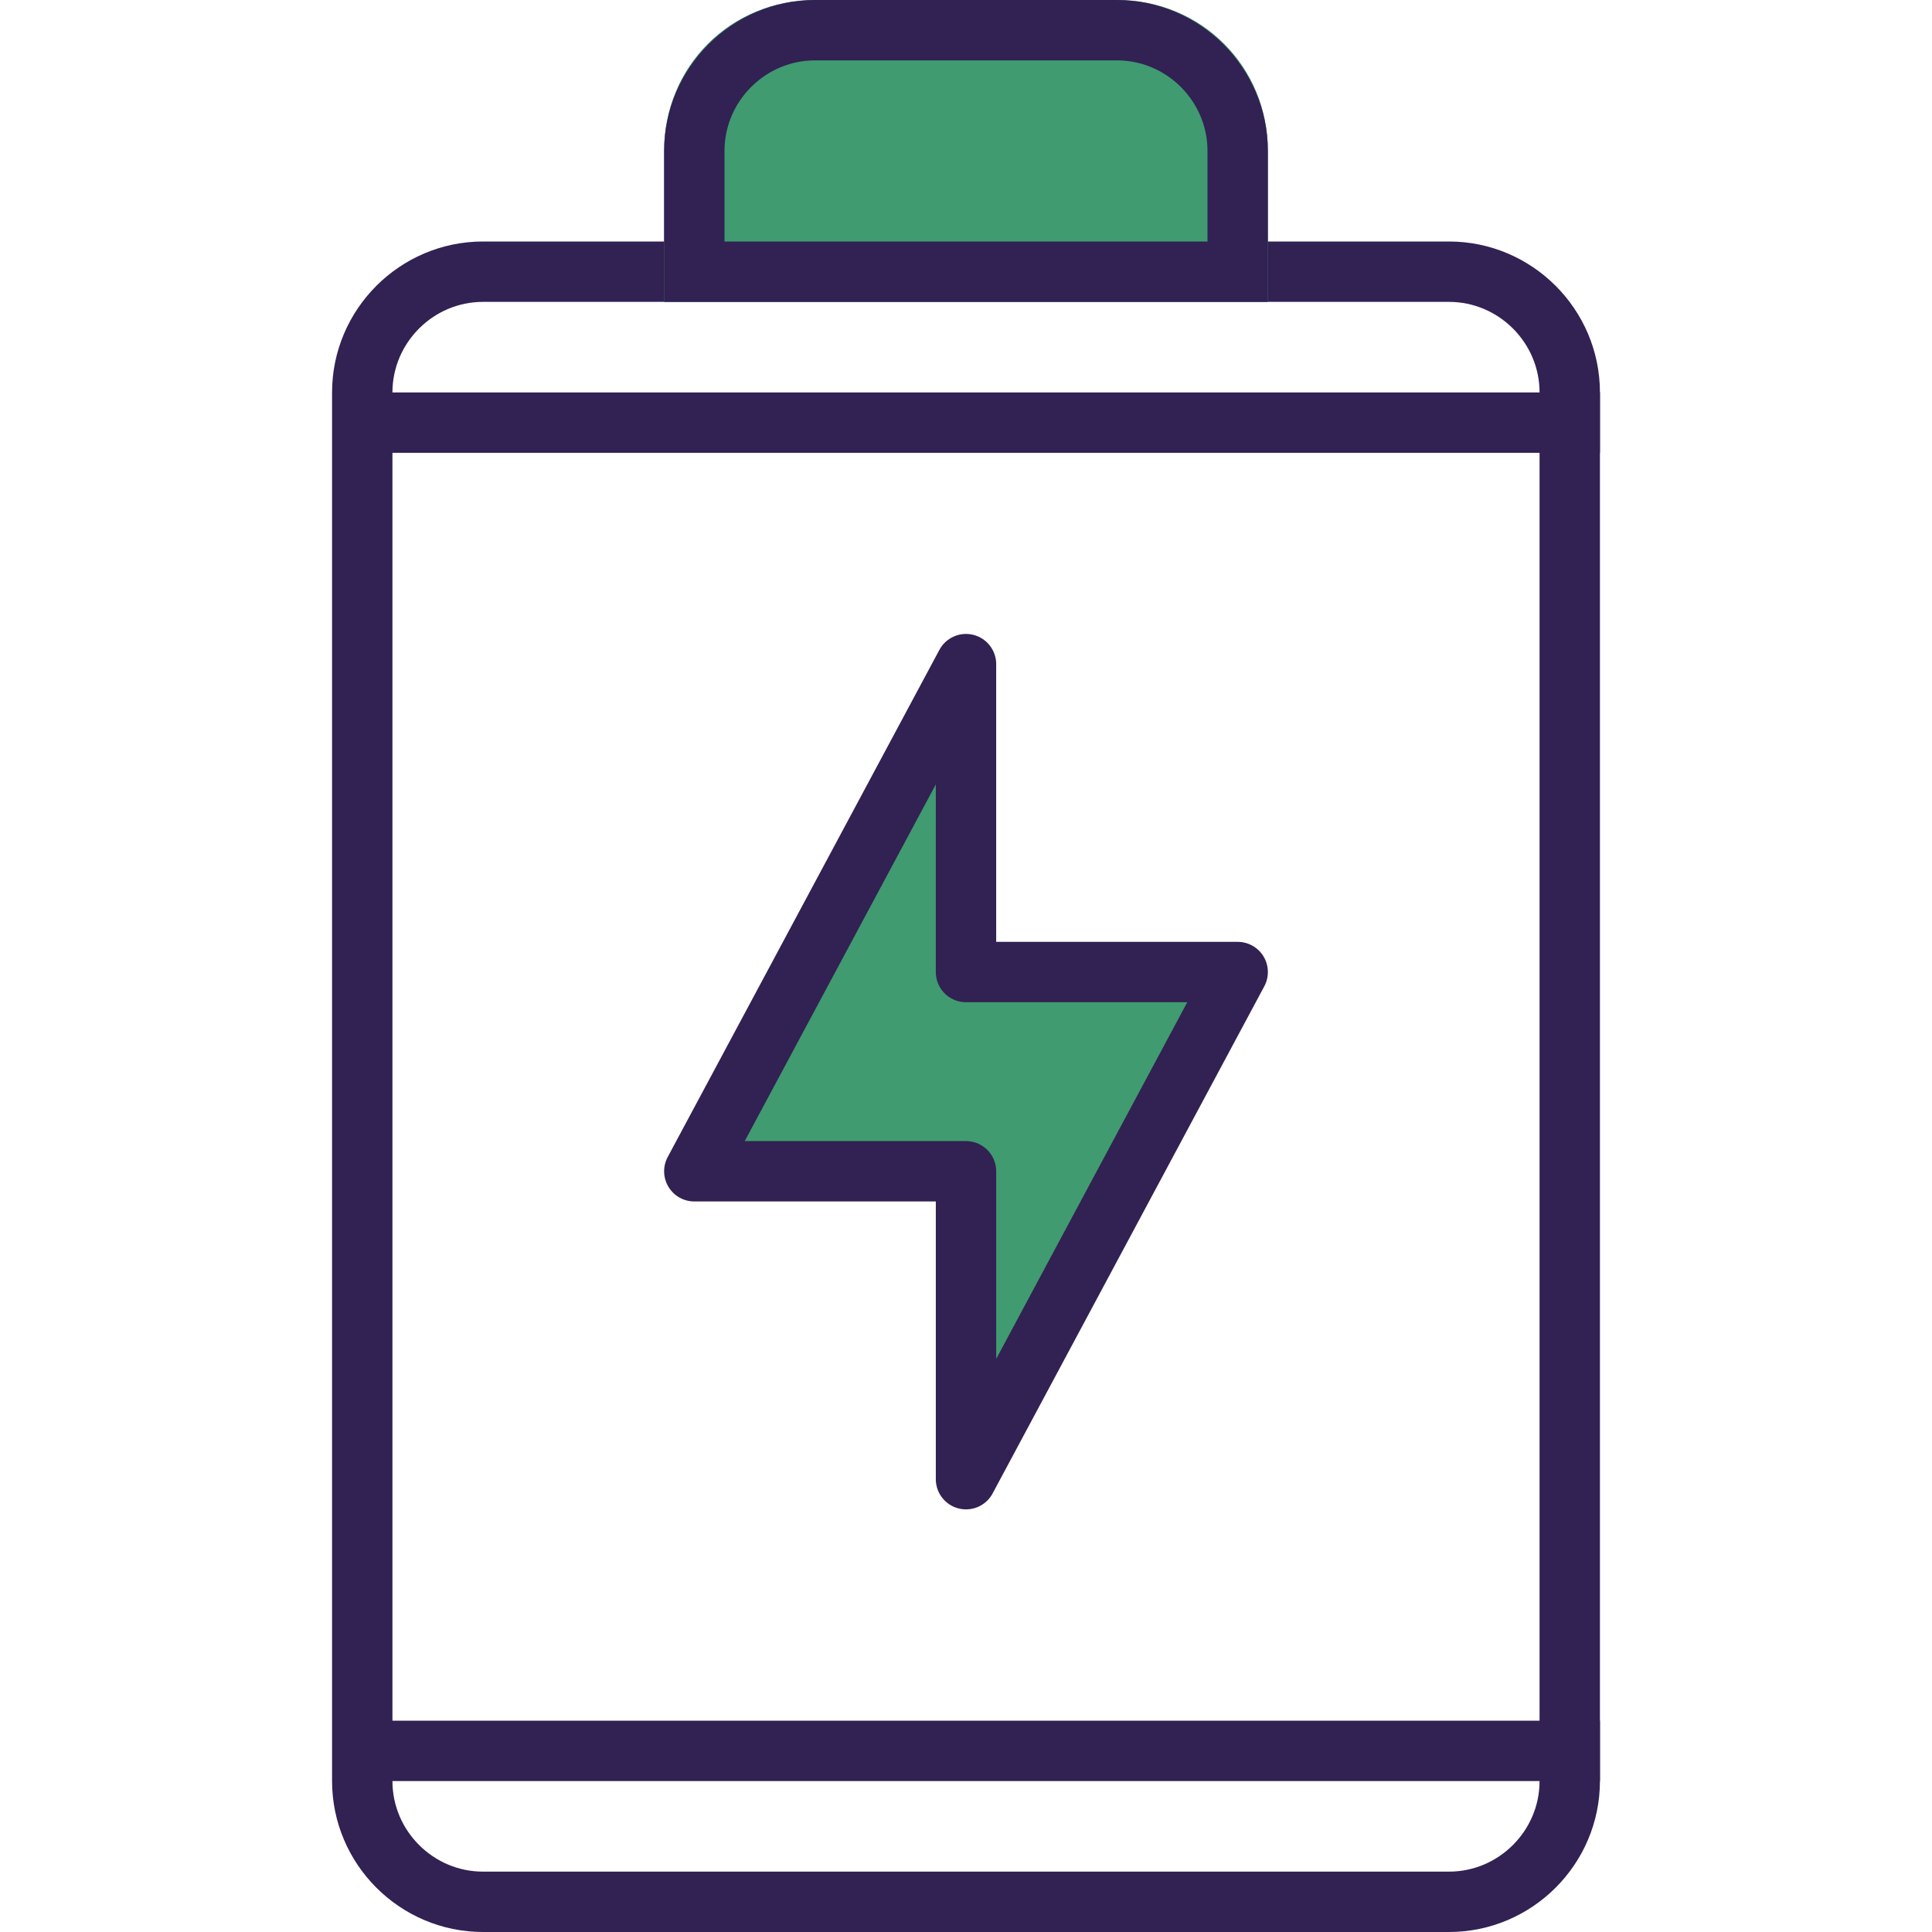
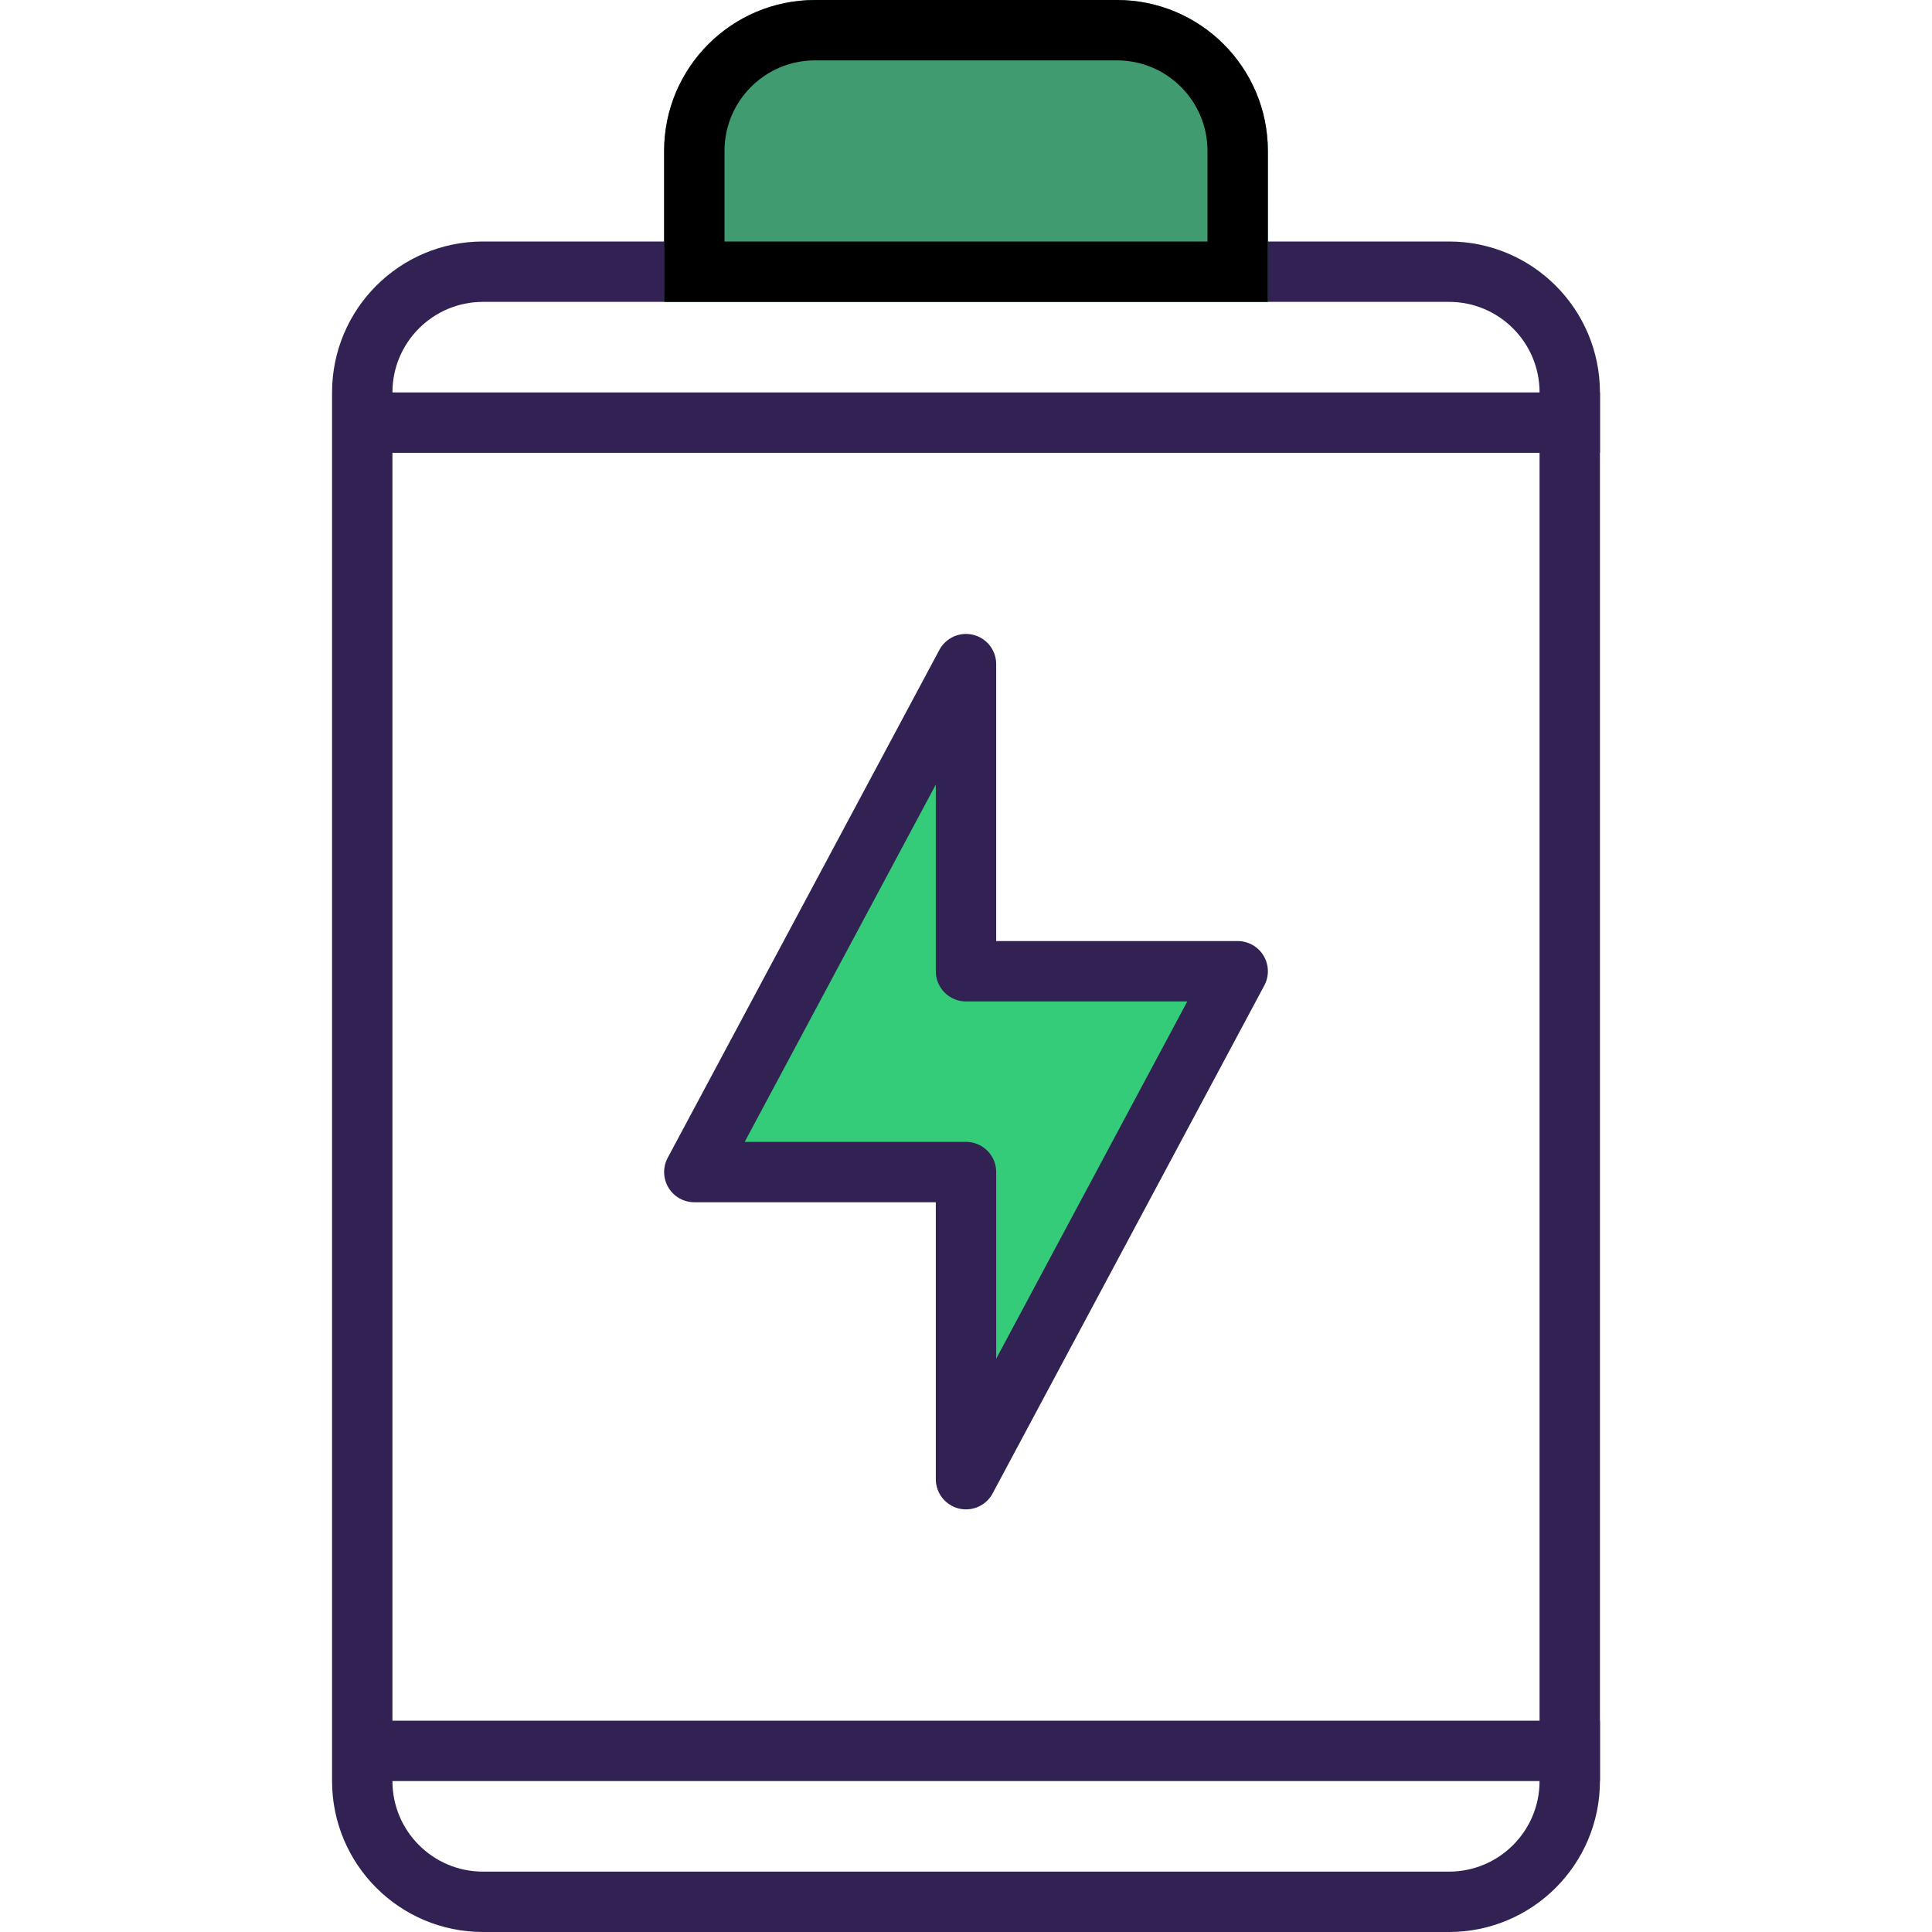
- <svg xmlns="http://www.w3.org/2000/svg" version="1.1" id="Camada_1" x="0px" y="0px" viewBox="0 0 64 64" style="enable-background:new 0 0 64 64;" xml:space="preserve">
-   <style type="text/css">
- 	.st0{fill:none;stroke:#322153;stroke-width:2;}
- 	.st1{fill:#409B70;}
- 	.st2{fill:none;stroke:#322153;stroke-width:2;stroke-linejoin:round;}
- </style>
-   <path class="st0" d="M16,9h32c2.2,0,4,1.8,4,4v46c0,2.2-1.8,4-4,4H16c-2.2,0-4-1.8-4-4V13C12,10.8,13.8,9,16,9z" />
-   <path class="st1" d="M22,5c0-2.8,2.2-5,5-5h10c2.8,0,5,2.2,5,5v5H22V5z" />
-   <path class="st0" d="M23,5c0-2.2,1.8-4,4-4h10c2.2,0,4,1.8,4,4v4H23V5z" />
-   <path class="st1" d="M23,38.8L32,22v10.2h9L32,49V38.8H23z" />
-   <path class="st2" d="M23,38.8L32,22v10.2h9L32,49V38.8H23z" />
-   <line class="st0" x1="12" y1="14" x2="53" y2="14" />
-   <line class="st0" x1="12" y1="58" x2="53" y2="58" />
+ <svg xmlns="http://www.w3.org/2000/svg" width="64" height="64" viewBox="0 0 64 64" fill="none">
+   <rect x="12" y="9" width="40" height="54" rx="4" stroke="#322153" stroke-width="2" />
+   <path d="M22 5C22 2.239 24.239 0 27 0H37C39.761 0 42 2.239 42 5V10H22V5Z" fill="#409B70" />
+   <path d="M23 5C23 2.791 24.791 1 27 1H37C39.209 1 41 2.791 41 5V9H23V5Z" stroke="#000000" stroke-width="2" />
+   <path d="M23 38.826L32 22V32.174H41L32 49V38.826H23Z" fill="#34CB79" />
+   <path d="M23 38.826L32 22V32.174H41L32 49V38.826H23Z" stroke="#322153" stroke-width="2" stroke-linejoin="round" />
+   <line x1="12" y1="14" x2="53" y2="14" stroke="#322153" stroke-width="2" />
+   <line x1="12" y1="58" x2="53" y2="58" stroke="#322153" stroke-width="2" />
</svg>
